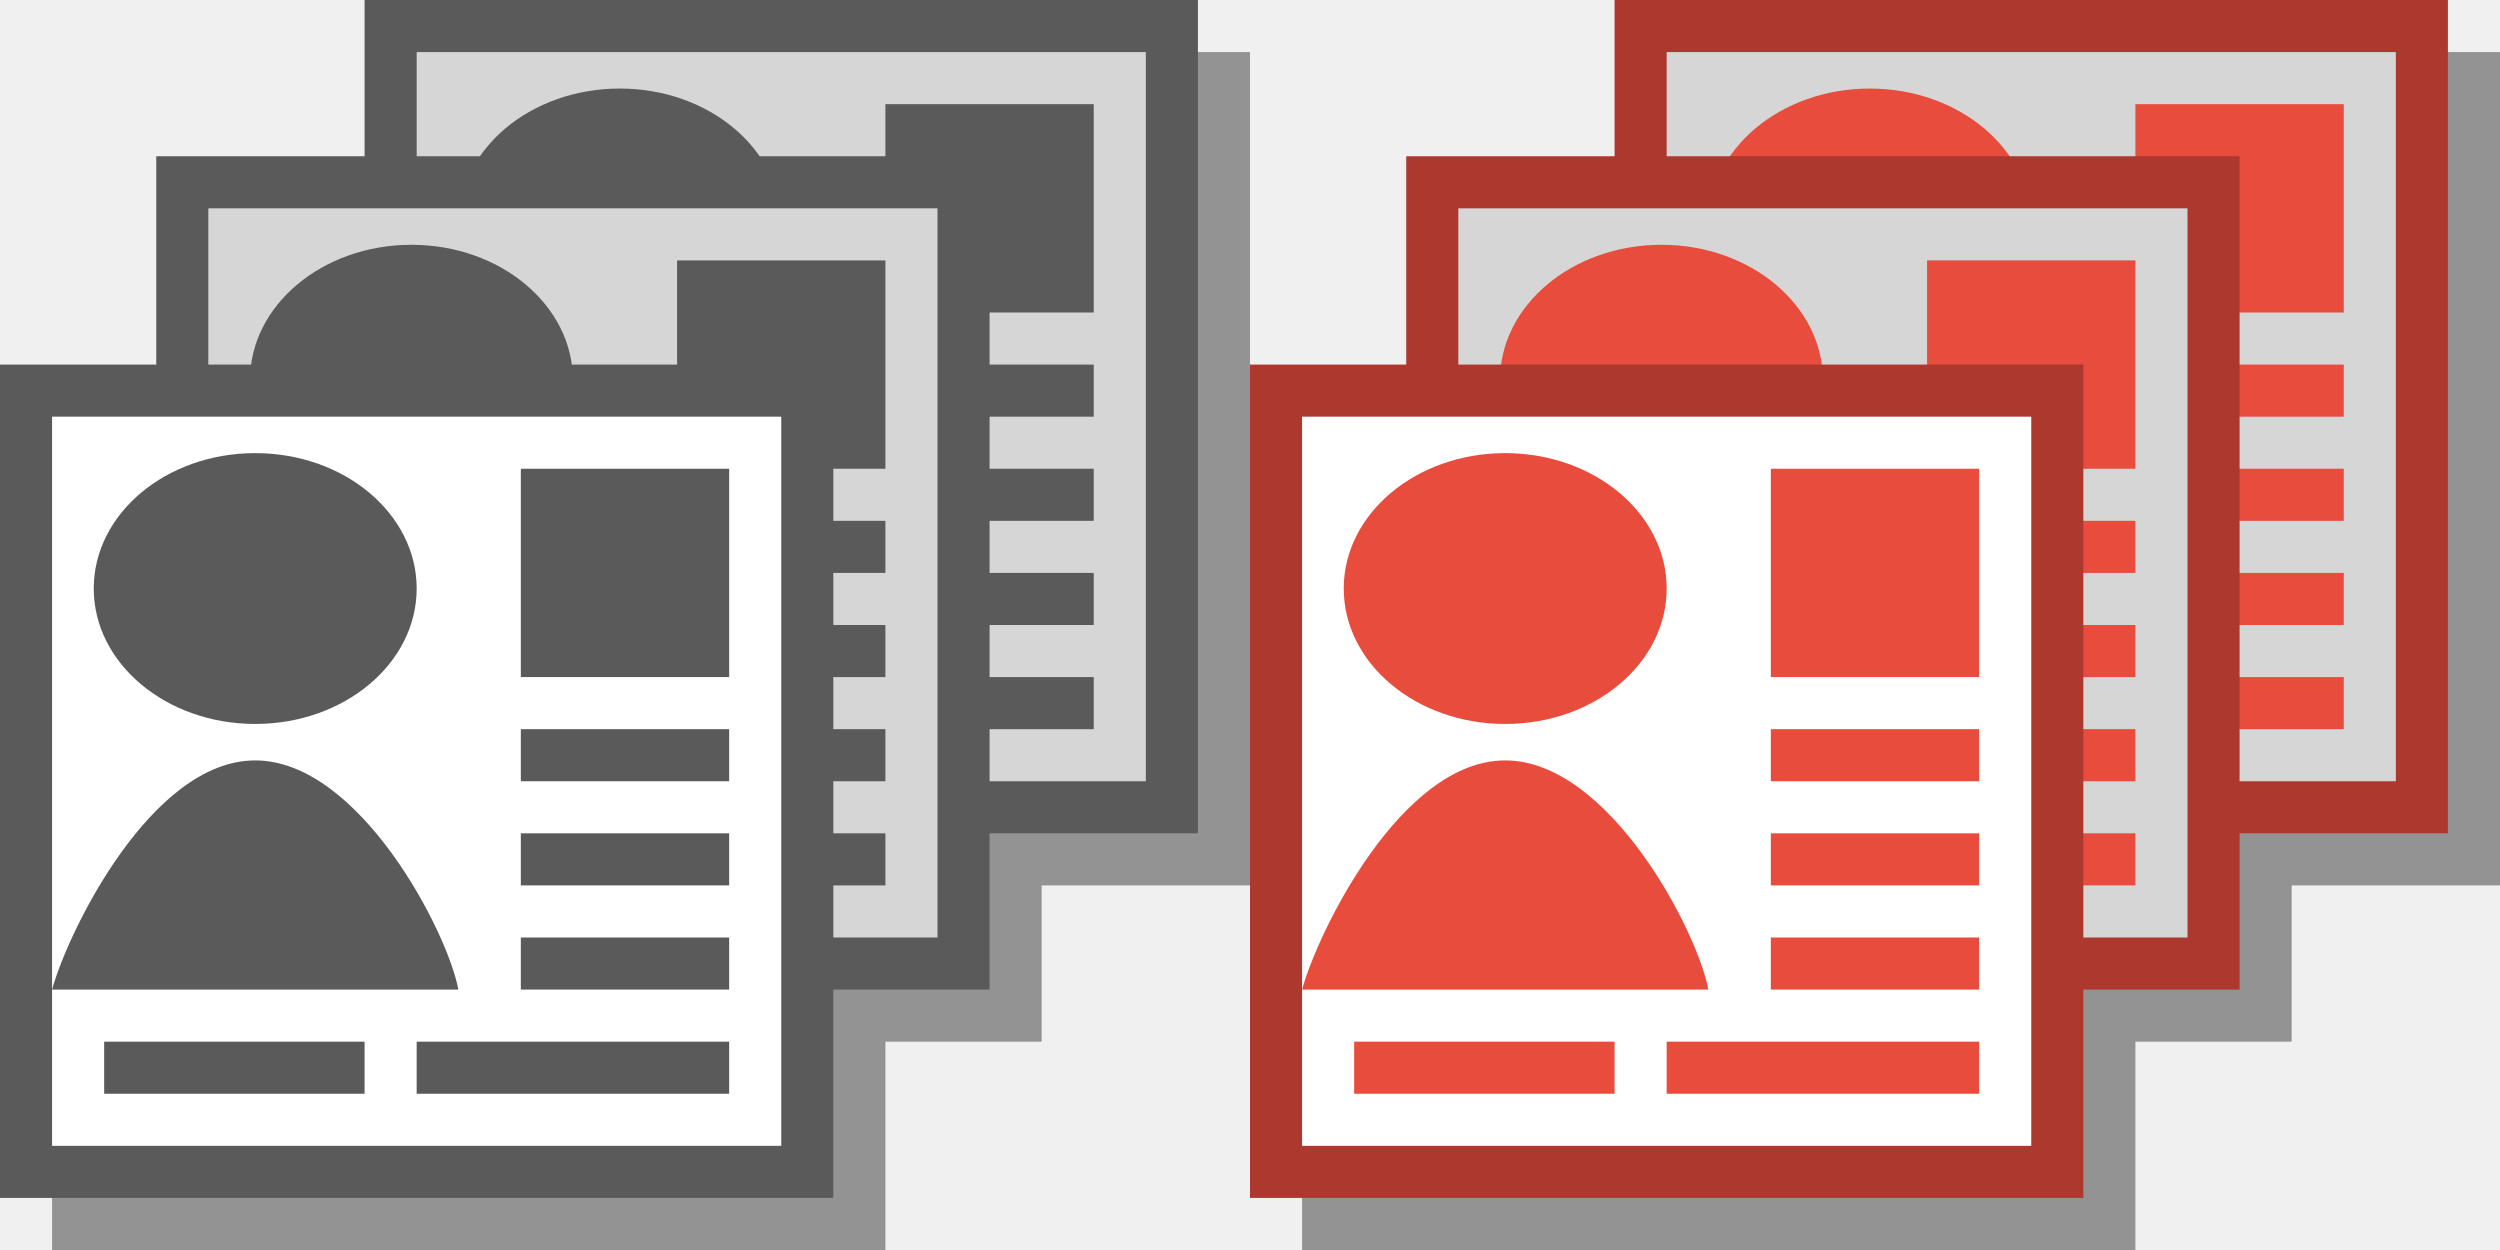
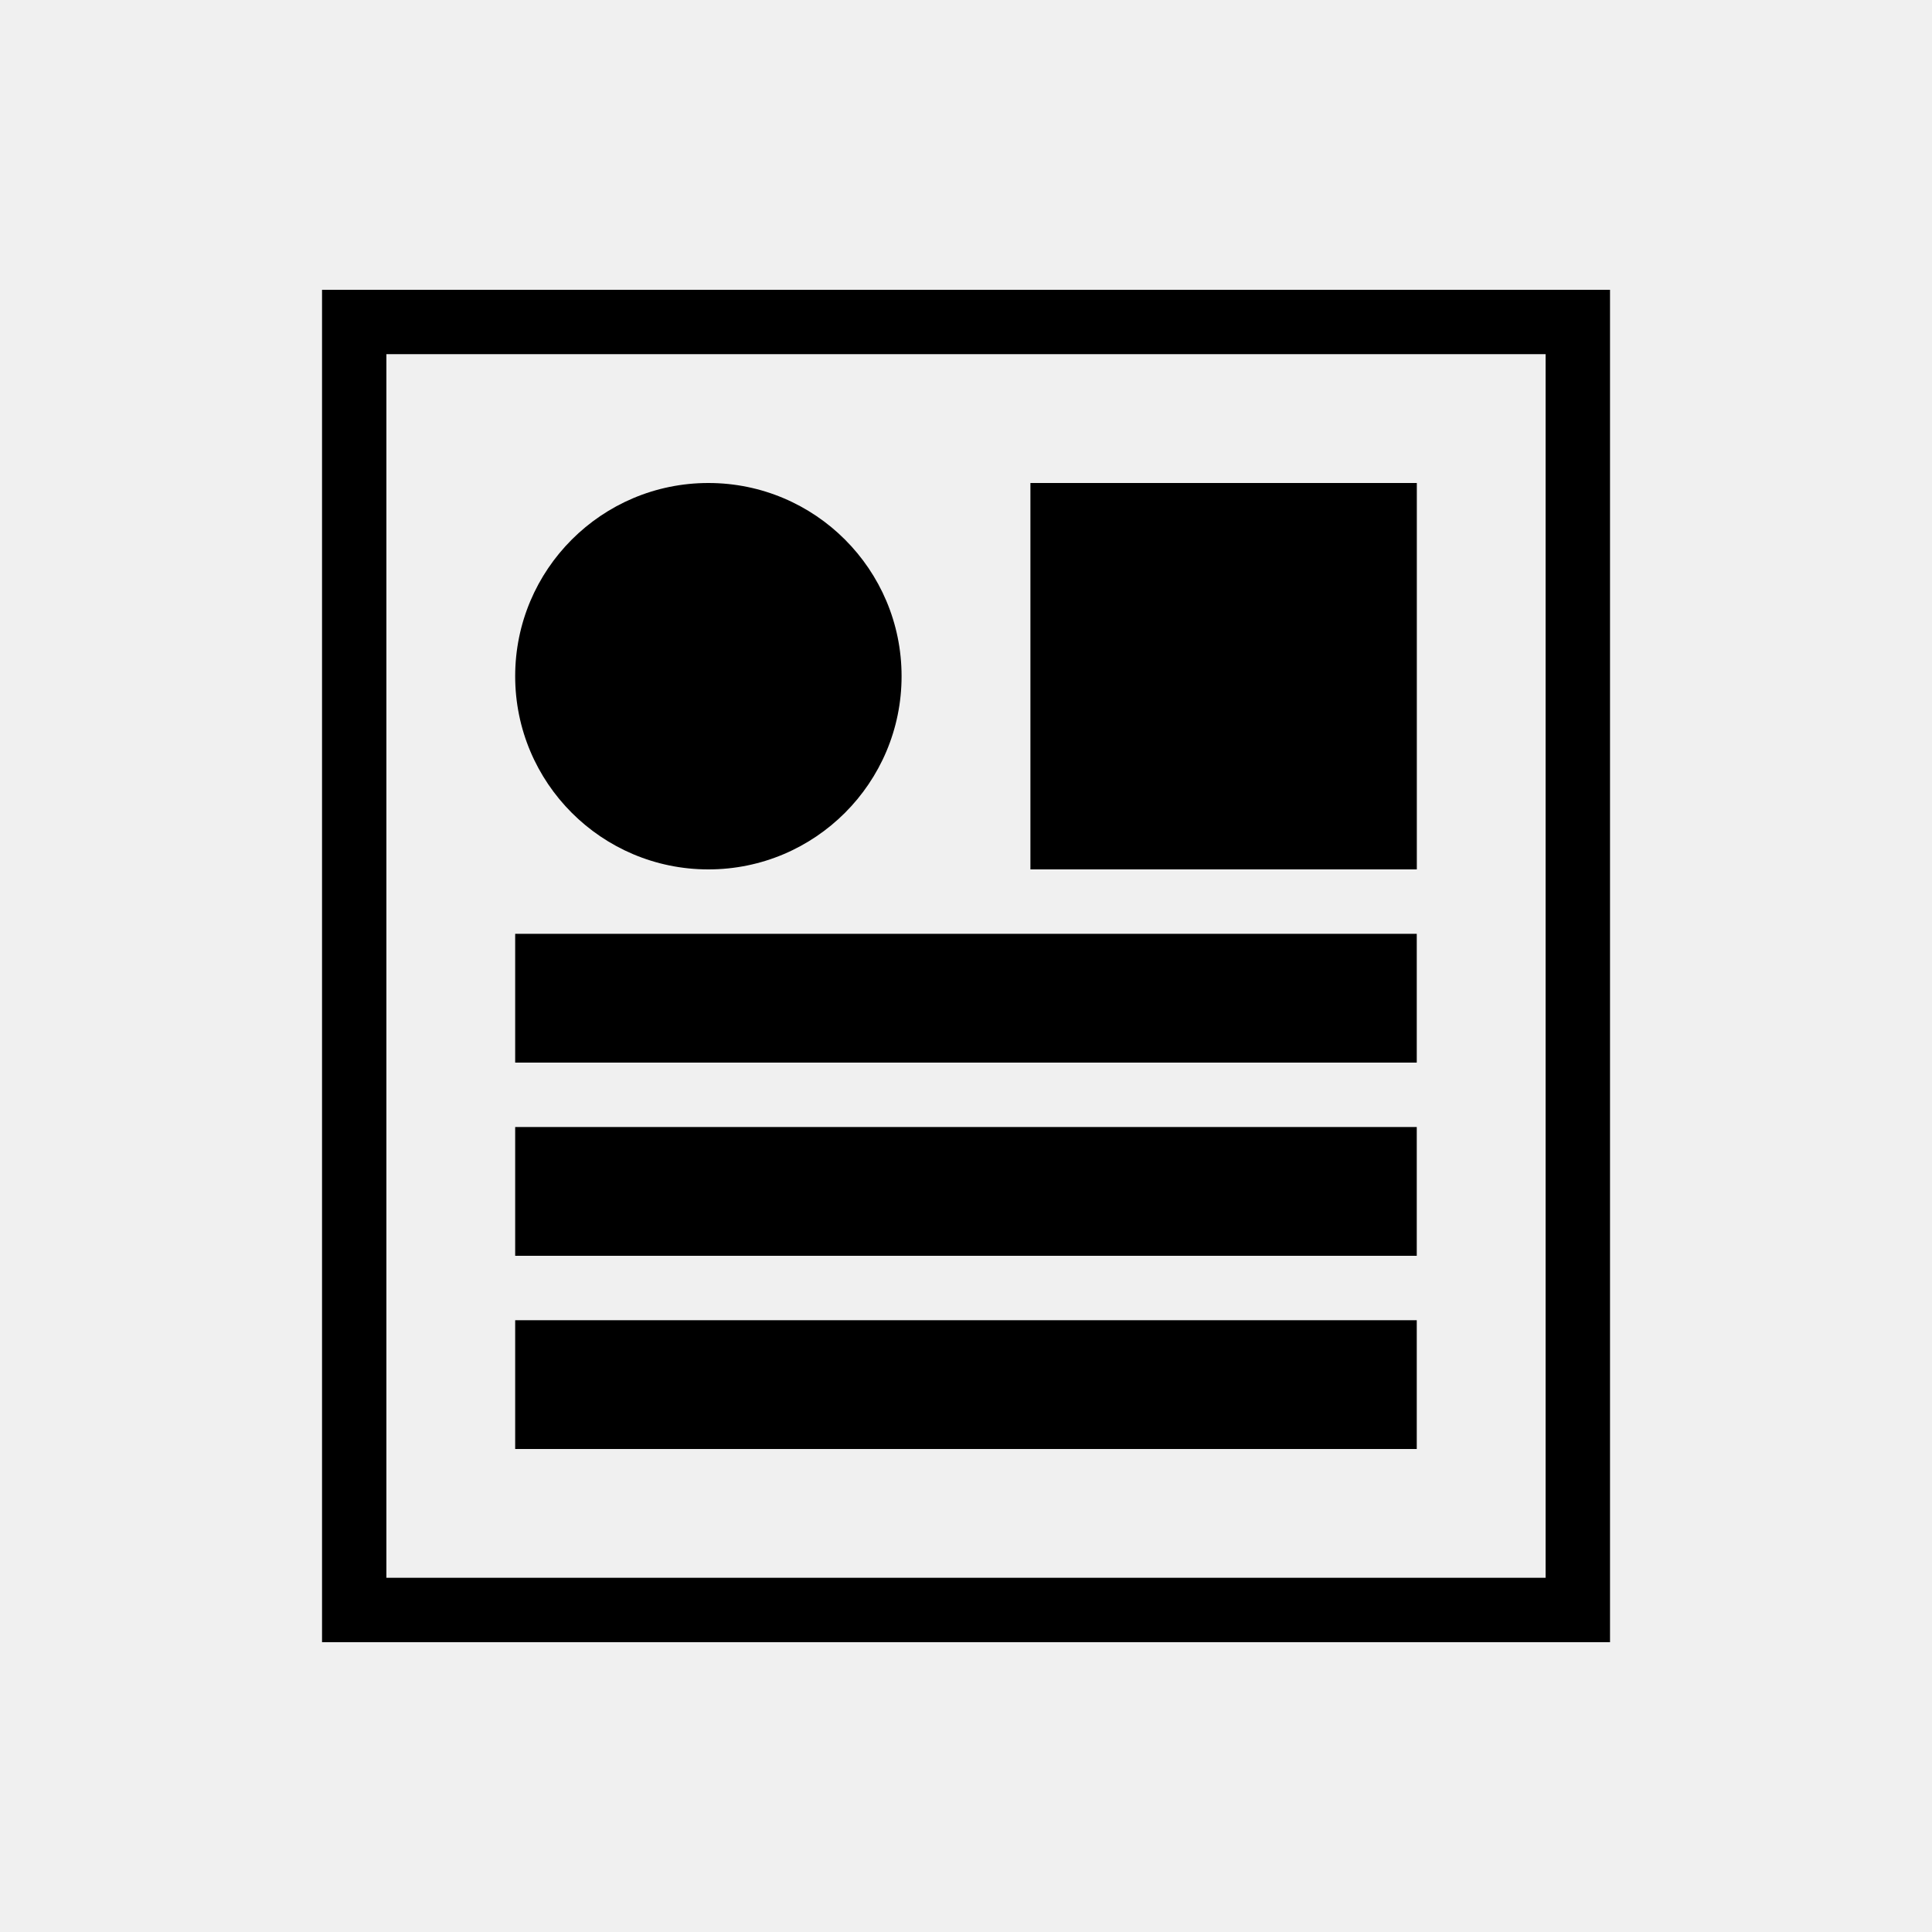
- <svg xmlns="http://www.w3.org/2000/svg" enable-background="new 0 0 48 24" viewBox="0 0 48 24">
-   <g fill="#939393">
-     <path d="m8 1h16v16h-16z" />
-     <path d="m4 4h16v16h-16z" />
-     <path d="m1 8h16v16h-16z" />
-   </g>
-   <path d="m7 0h16v16h-16z" fill="#5a5a5a" />
-   <path d="m8 1h14v14h-14z" fill="#d6d6d6" />
-   <g fill="#5a5a5a">
-     <path d="m15.8 12c-.2-1.1-1.9-4.4-3.9-4.4s-3.6 3.3-3.9 4.4z" />
-     <ellipse cx="11.9" cy="4.3" rx="3.1" ry="2.6" />
-     <path d="m17 2h4v4h-4z" />
-     <path d="m17 7h4v1h-4z" />
-     <path d="m17 9h4v1h-4z" />
-     <path d="m17 11h4v1h-4z" />
-     <path d="m9 13h5v1h-5z" />
-     <path d="m15 13h6v1h-6z" />
-     <path d="m3 3h16v16h-16z" />
-   </g>
-   <path d="m4 4h14v14h-14z" fill="#d6d6d6" />
-   <g fill="#5a5a5a">
-     <path d="m11.8 15c-.2-1.1-1.9-4.4-3.9-4.4s-3.6 3.3-3.9 4.4z" />
-     <ellipse cx="7.9" cy="7.3" rx="3.1" ry="2.6" />
-     <path d="m13 5h4v4h-4z" />
-     <path d="m13 10h4v1h-4z" />
-     <path d="m13 12h4v1h-4z" />
-     <path d="m13 14h4v1h-4z" />
-     <path d="m5 16h5v1h-5z" />
-     <path d="m11 16h6v1h-6z" />
-     <path d="m0 7h16v16h-16z" />
-   </g>
-   <path d="m1 8h14v14h-14z" fill="#fff" />
-   <g fill="#5a5a5a">
-     <path d="m8.8 19c-.2-1.1-1.9-4.4-3.9-4.4s-3.6 3.3-3.9 4.4z" />
-     <ellipse cx="4.9" cy="11.3" rx="3.1" ry="2.6" />
-     <path d="m10 9h4v4h-4z" />
-     <path d="m10 14h4v1h-4z" />
-     <path d="m10 16h4v1h-4z" />
-     <path d="m10 18h4v1h-4z" />
-     <path d="m2 20h5v1h-5z" />
-     <path d="m8 20h6v1h-6z" />
-   </g>
-   <g fill="#939393">
-     <path d="m32 1h16v16h-16z" />
-     <path d="m28 4h16v16h-16z" />
-     <path d="m25 8h16v16h-16z" />
-   </g>
-   <path d="m31 0h16v16h-16z" fill="#ac382e" />
-   <path d="m32 1h14v14h-14z" fill="#d6d6d6" />
-   <g fill="#e74c3c">
-     <path d="m39.8 12c-.2-1.1-1.9-4.4-3.9-4.4-2 0-3.6 3.3-3.9 4.4z" />
-     <ellipse cx="35.9" cy="4.3" rx="3.1" ry="2.6" />
-     <path d="m41 2h4v4h-4z" />
-     <path d="m41 7h4v1h-4z" />
-     <path d="m41 9h4v1h-4z" />
-     <path d="m41 11h4v1h-4z" />
-     <path d="m33 13h5v1h-5z" />
-     <path d="m39 13h6v1h-6z" />
-   </g>
-   <path d="m27 3h16v16h-16z" fill="#ac382e" />
-   <path d="m28 4h14v14h-14z" fill="#d6d6d6" />
-   <g fill="#e74c3c">
-     <path d="m35.8 15c-.2-1.1-1.9-4.4-3.9-4.4s-3.6 3.3-3.9 4.4z" />
-     <ellipse cx="31.9" cy="7.3" rx="3.1" ry="2.6" />
-     <path d="m37 5h4v4h-4z" />
-     <path d="m37 10h4v1h-4z" />
-     <path d="m37 12h4v1h-4z" />
-     <path d="m37 14h4v1h-4z" />
-     <path d="m29 16h5v1h-5z" />
-     <path d="m35 16h6v1h-6z" />
-   </g>
-   <path d="m24 7h16v16h-16z" fill="#ac382e" />
-   <path d="m25 8h14v14h-14z" fill="#fff" />
-   <g fill="#e74c3c">
-     <path d="m32.8 19c-.2-1.1-1.9-4.4-3.9-4.4s-3.6 3.3-3.9 4.4z" />
-     <ellipse cx="28.9" cy="11.3" rx="3.1" ry="2.6" />
-     <path d="m34 9h4v4h-4z" />
-     <path d="m34 14h4v1h-4z" />
-     <path d="m34 16h4v1h-4z" />
-     <path d="m34 18h4v1h-4z" />
-     <path d="m26 20h5v1h-5z" />
-     <path d="m32 20h6v1h-6z" />
-   </g>
+ <svg xmlns="http://www.w3.org/2000/svg" version="1.1" width="32" height="32" viewBox="0 0 32 32">
+   <path class="fill-active" d="M26.667 4.8h-21.333v22.4h21.333zM25.6 26.133h-19.2v-20.267h19.2z" />
+   <path class="fill-active" d="M17.067 8h6.4v6.4h-6.4v-6.4z" />
+   <path class="fill-active" d="M8.533 15.467h14.933v2.133h-14.933v-2.133z" />
+   <path class="fill-active" d="M8.533 18.667h14.933v2.133h-14.933v-2.133z" />
+   <path class="fill-active" d="M8.533 21.867h14.933v2.133h-14.933v-2.133z" />
+   <path class="fill-active" d="M14.933 11.2c0 1.767-1.433 3.2-3.2 3.2s-3.2-1.433-3.2-3.2c0-1.767 1.433-3.2 3.2-3.2s3.2 1.433 3.2 3.2z" />
</svg>
